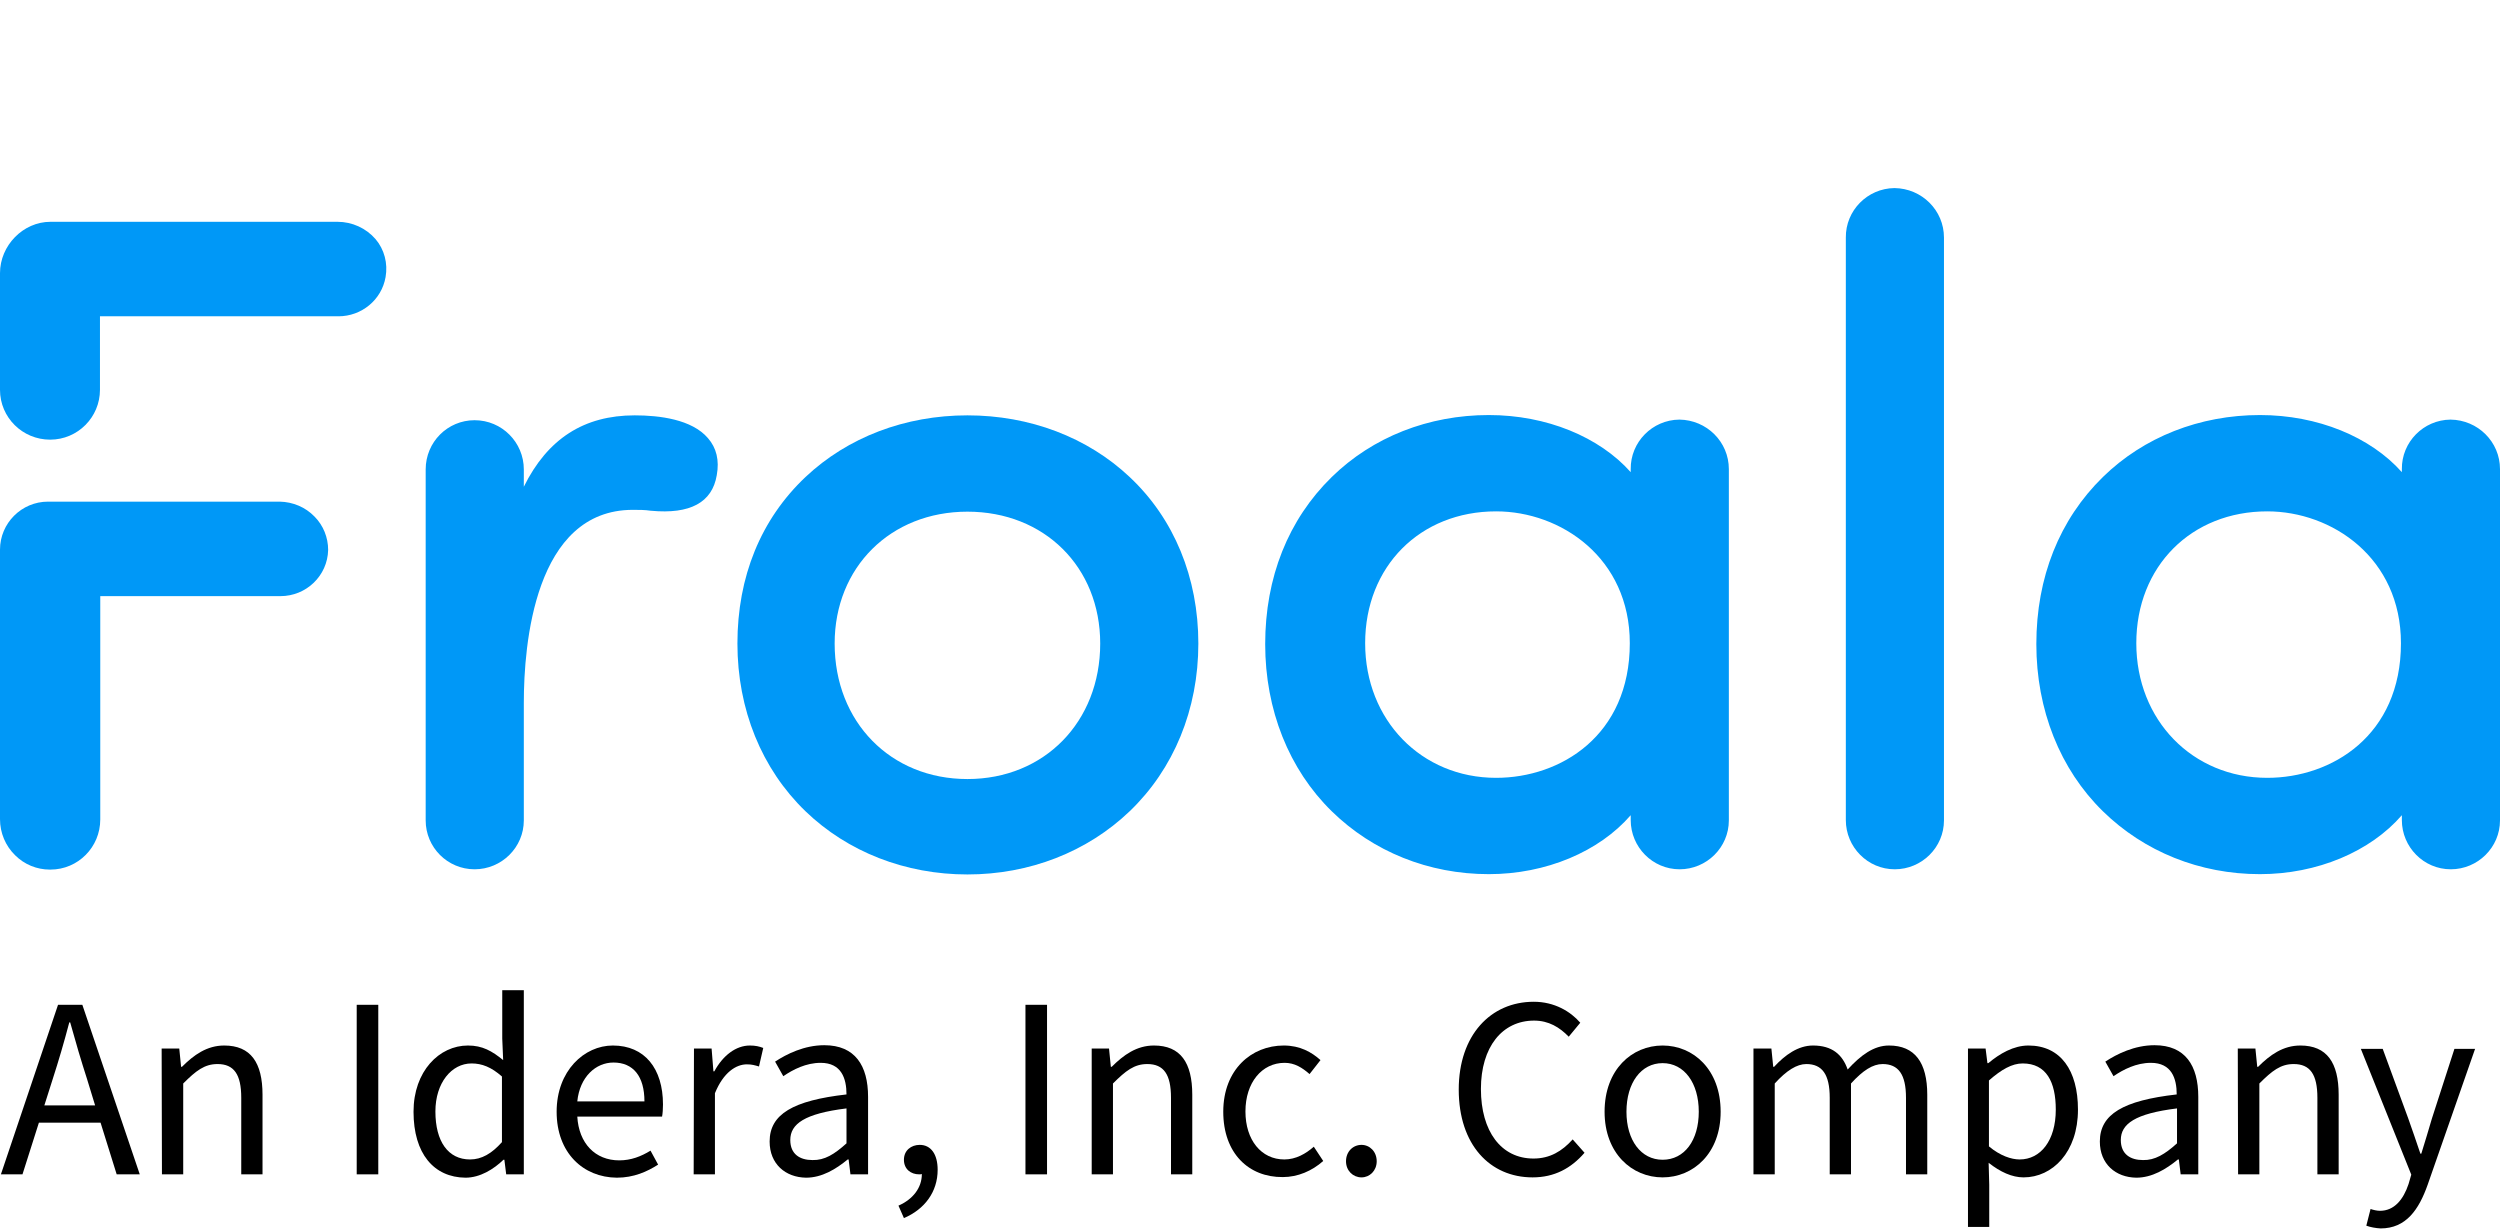
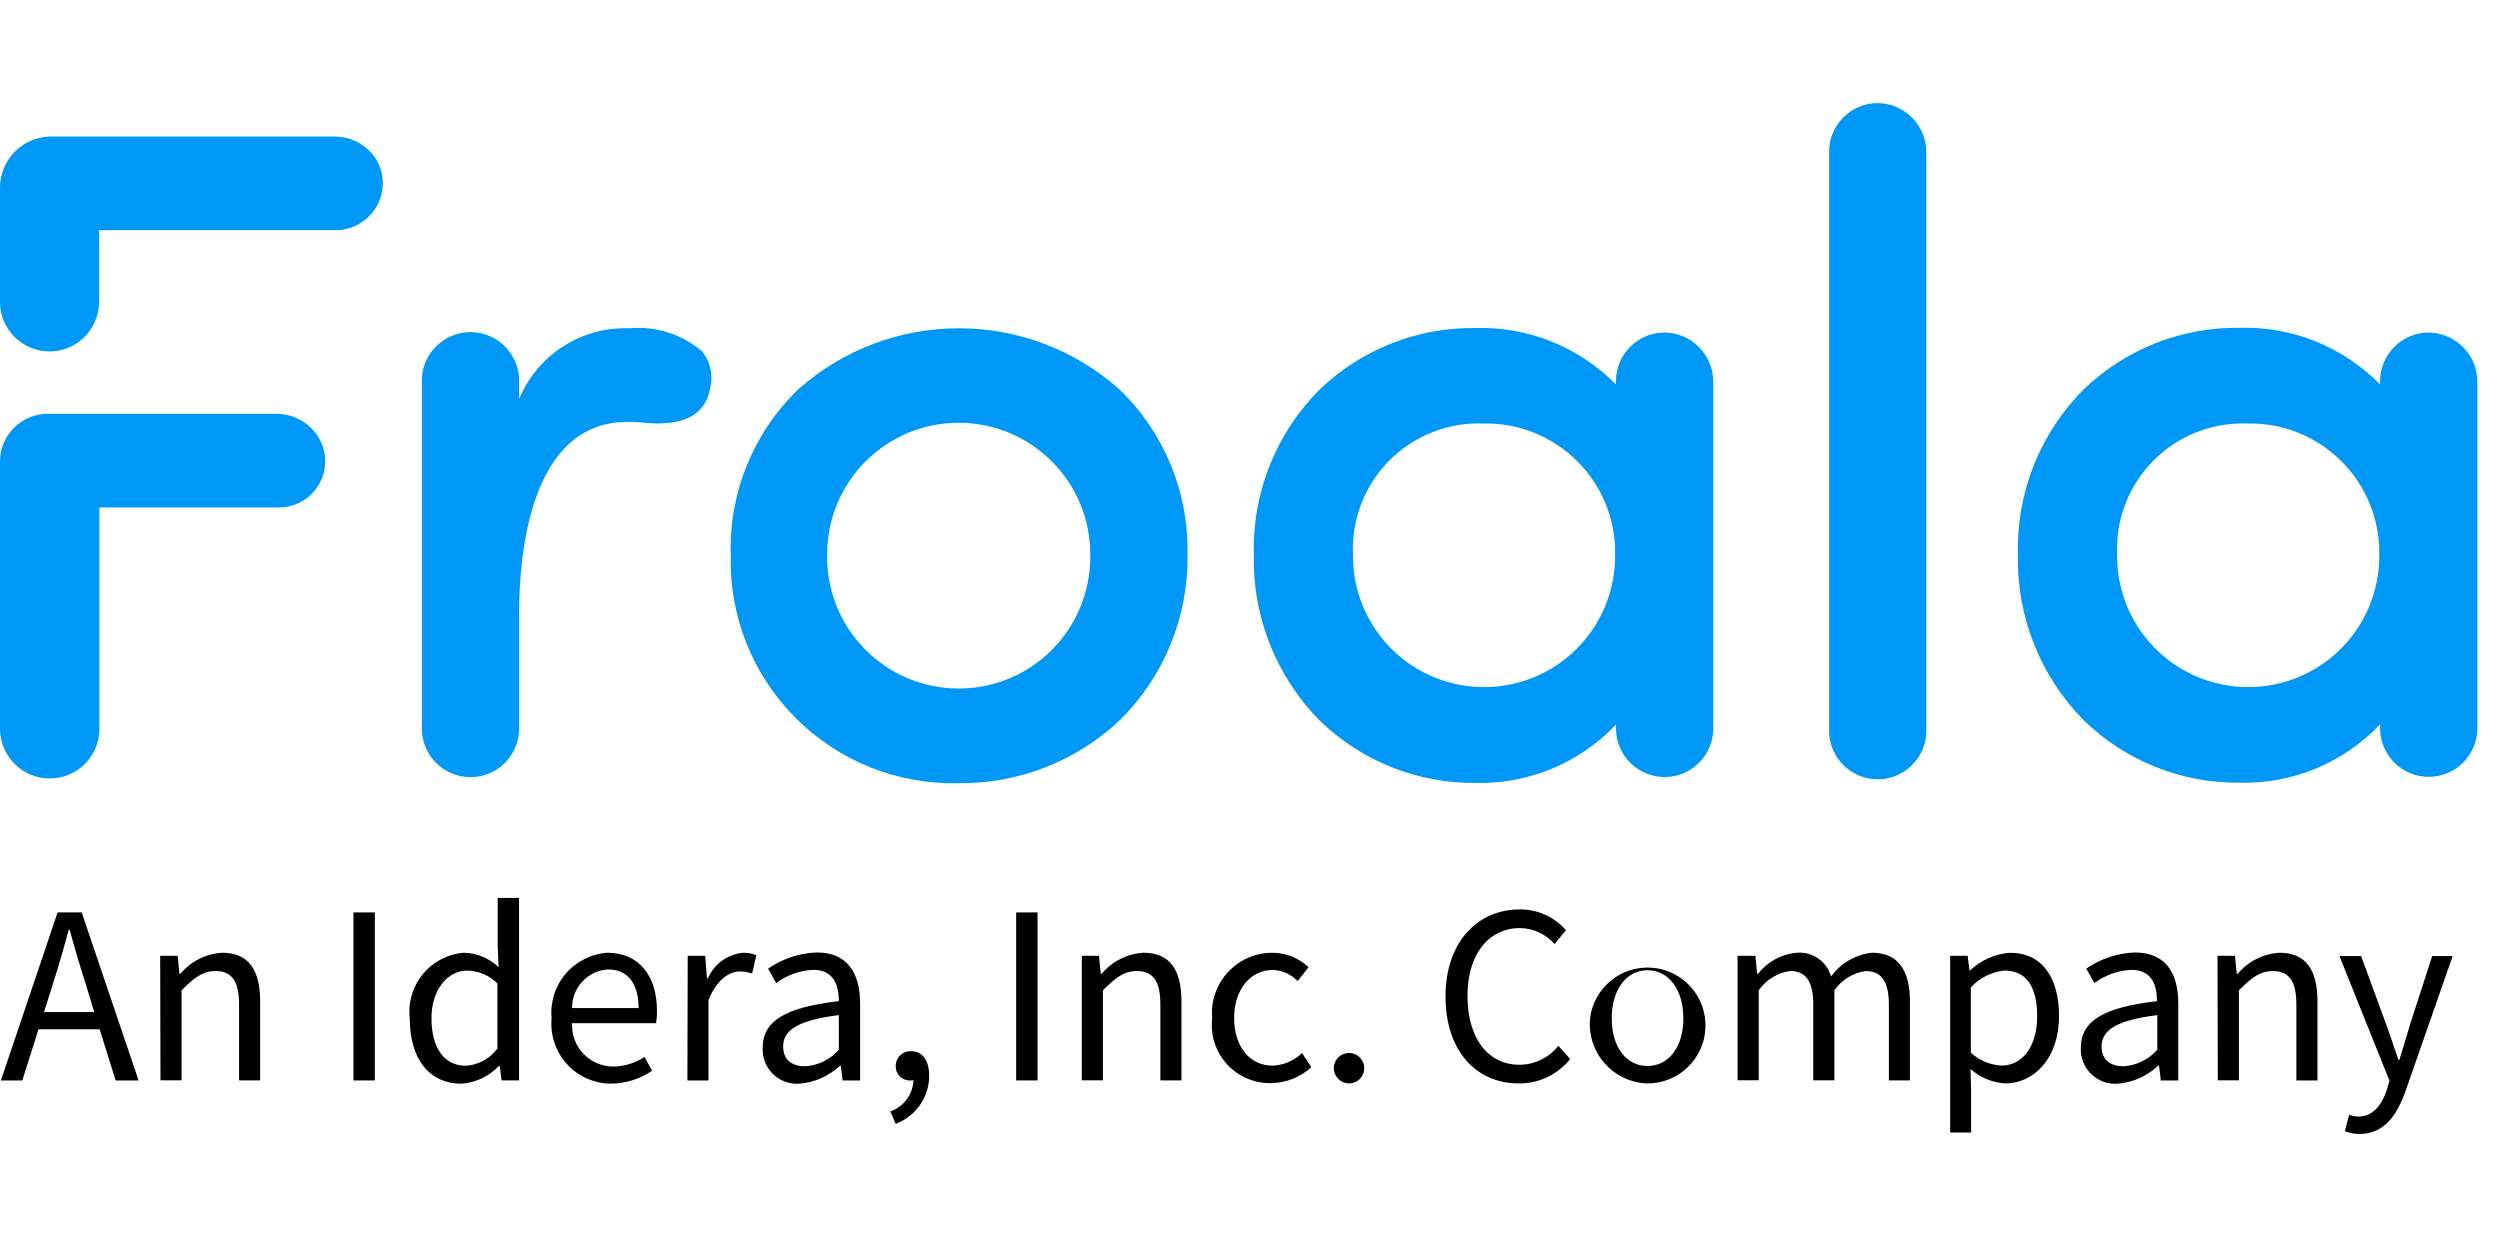
- <svg xmlns="http://www.w3.org/2000/svg" version="1.1" id="Layer_1" x="0px" y="0px" viewBox="0 0 822.8 405.3" style="enable-background:new 0 0 822.8 405.3;" xml:space="preserve">
-   <style type="text/css">
- 	.st0{fill:#0098F7;}
- 	.st1{enable-background:new    ;}
- </style>
-   <g>
-     <path class="st0" d="M123.6,78.7c-3.1-3.6-7.7-5.7-12.5-5.7H16.6C7.6,73,0,80.8,0,89.9v38.4c0,9.1,7.4,16.4,16.5,16.4   s16.4-7.4,16.4-16.4v-24.2h78.5c7.6,0,14.2-5.4,15.5-12.9C127.7,86.7,126.5,82.1,123.6,78.7z" />
-     <path class="st0" d="M103.5,170c-3-3.1-7.1-4.8-11.4-4.9H15.8c-8.7,0-15.8,7.1-15.8,15.8v88.7c0,4.5,1.8,8.8,5,11.9   c3,3,7.1,4.7,11.4,4.7h0.2c9.1,0,16.4-7.4,16.4-16.5v-0.1v-73.4h59.3c8.5,0,15.5-6.7,15.7-15.2C108,176.9,106.4,172.9,103.5,170z" />
-     <path class="st0" d="M233,144.2c-5.3-6.2-16-7.5-24.1-7.5c-16.7,0-28.7,7.7-36.5,23.5v-5.7c0-8.9-7.2-16.2-16.2-16.2   c-8.9,0-16.1,7.2-16.1,16.2V270c0,8.9,7.2,16.1,16.1,16.1c8.9,0,16.2-7.2,16.2-16.1v-38.7c0-19.1,3.5-63.5,35.9-63.5   c2,0,4,0,5.9,0.3h0.1c12.8,1.2,20.1-2.7,21.6-11.7C236.8,151.5,235.8,147.4,233,144.2z" />
-     <path class="st0" d="M371.8,157c-13.9-13.1-32.9-20.3-53.4-20.3s-39.4,7.2-53.3,20.3c-14.7,13.9-22.4,32.8-22.4,54.8   c0,21.7,8,41.3,22.4,55.2c13.9,13.4,32.9,20.8,53.3,20.8s39.4-7.4,53.4-20.8c14.5-13.9,22.6-33.5,22.6-55.2S386.4,170.7,371.8,157z    M362.1,211.8c0,25.8-18.4,44.6-43.7,44.6s-43.7-18.8-43.7-44.6c0-25.1,18.4-43.4,43.7-43.4S362.1,186.6,362.1,211.8L362.1,211.8z" />
-     <path class="st0" d="M552.7,138.1c-8.9,0.1-16.1,7.4-16,16.3v1c-10.3-11.6-27.7-18.8-46.7-18.8c-19.8,0-38.2,7.2-51.7,20.4   c-14.3,14-21.9,33-21.9,55c0,21.6,7.8,41.2,21.9,55c13.6,13.3,31.9,20.7,51.7,20.7c18.8,0,36.3-7.4,46.7-19.4v1.6   c0,8.9,7.2,16.2,16.1,16.2c8.9,0,16.2-7.2,16.2-16.1l0,0V154.4C569,145.4,561.7,138.2,552.7,138.1z M536.4,211.7   c0,30.4-22.8,44.3-44,44.3c-24.6,0-43.1-19-43.1-44.3s18.1-43.4,43.1-43.4C513.7,168.3,536.4,183.6,536.4,211.7L536.4,211.7z" />
-     <path class="st0" d="M623.5,61.9c-8.9,0.1-16.1,7.4-16,16.3v191.7c0,8.9,7.2,16.2,16.1,16.2c8.9,0,16.2-7.2,16.2-16.1l0,0V78.2   C639.8,69.2,632.5,62,623.5,61.9z" />
-     <path class="st0" d="M806.5,138.1c-8.9,0.1-16.1,7.4-16,16.3v1c-10.3-11.6-27.7-18.8-46.7-18.8c-19.8,0-38.2,7.2-51.7,20.4   c-14.3,14-21.9,33-21.9,55c0,21.6,7.8,41.2,21.9,55c13.6,13.3,31.9,20.7,51.7,20.7c18.8,0,36.3-7.4,46.7-19.4v1.6   c0,8.9,7.2,16.2,16.1,16.2c8.9,0,16.2-7.2,16.2-16.1l0,0V154.4C822.8,145.4,815.5,138.2,806.5,138.1z M790.2,211.7   c0,30.4-22.8,44.3-44,44.3c-24.6,0-43.1-19-43.1-44.3s18.1-43.4,43.1-43.4C767.5,168.3,790.2,183.6,790.2,211.7L790.2,211.7z" />
-   </g>
-   <g class="st1">
-     <path d="M19.1,330.7h8L46,386.5h-7.6l-5.3-17H12.8l-5.4,17H0.3L19.1,330.7z M14.6,363.8h16.7l-2.6-8.5c-2-6.2-3.8-12.3-5.6-18.8   h-0.3c-1.7,6.5-3.5,12.6-5.5,18.8L14.6,363.8z" />
-     <path d="M53.2,345.1H59l0.6,6h0.3c3.9-3.9,8.2-7,13.9-7c8.7,0,12.6,5.6,12.6,16.2v26.2h-7v-25.2c0-7.7-2.4-11.1-7.8-11.1   c-4.3,0-7.1,2.2-11.3,6.4v29.9h-7L53.2,345.1L53.2,345.1z" />
-     <path d="M117.4,330.7h7.1v55.8h-7.1V330.7z" />
-     <path d="M136.1,365.9c0-13.4,8.5-21.8,17.9-21.8c4.8,0,7.9,1.8,11.6,4.8l-0.3-7.1v-15.9h7.1v60.6h-5.8l-0.6-4.8h-0.3   c-3.2,3.1-7.7,5.9-12.5,5.9C142.8,387.5,136.1,379.7,136.1,365.9z M165.2,375.9v-21.6c-3.5-3.1-6.6-4.3-10-4.3   c-6.6,0-11.9,6.4-11.9,15.8c0,9.9,4.2,15.8,11.4,15.8C158.5,381.6,161.8,379.7,165.2,375.9z" />
-     <path d="M183.2,365.9c0-13.5,9.1-21.8,18.5-21.8c10.5,0,16.5,7.6,16.5,19.4c0,1.4-0.1,3-0.3,4H190c0.5,8.8,5.9,14.4,13.8,14.4   c3.9,0,7.2-1.3,10.3-3.2l2.5,4.6c-3.6,2.3-8,4.3-13.6,4.3C191.9,387.5,183.2,379.4,183.2,365.9z M212.1,362.5   c0-8.3-3.7-12.8-10.2-12.8c-5.8,0-11.1,4.7-11.9,12.8H212.1z" />
-   </g>
-   <g class="st1">
-     <path d="M228.4,345.1h5.8l0.6,7.5h0.3c2.8-5.2,7.1-8.5,11.7-8.5c1.8,0,3.1,0.3,4.4,0.8l-1.4,6.1c-1.4-0.4-2.3-0.7-4-0.7   c-3.5,0-7.7,2.6-10.5,9.5v26.7h-7L228.4,345.1L228.4,345.1z" />
-   </g>
-   <g class="st1">
-     <path d="M253.3,375.7c0-9,7.7-13.5,25.3-15.5c0-5.3-1.7-10.4-8.5-10.4c-4.8,0-9.1,2.2-12.3,4.4l-2.7-4.8c3.8-2.5,9.6-5.4,16.2-5.4   c10.1,0,14.4,6.7,14.4,17v25.5h-5.8l-0.6-4.9H279c-3.9,3.2-8.5,6-13.7,6C258.5,387.5,253.3,383.1,253.3,375.7z M278.6,376.3v-11.5   c-13.8,1.7-18.5,5.1-18.5,10.4c0,4.7,3.2,6.6,7.3,6.6C271.4,381.9,274.6,379.9,278.6,376.3z" />
-     <path d="M295.7,396.8c4.8-2.1,7.7-5.9,7.7-10.4c-0.3,0.1-0.6,0.1-0.9,0.1c-2.7,0-5-1.7-5-4.8c0-3.1,2.4-4.9,5.2-4.9   c3.7,0,5.9,3.1,5.9,8.2c0,7.3-4.3,13-11.1,15.9L295.7,396.8z" />
-     <path d="M337.5,330.7h7.1v55.8h-7.1V330.7z" />
-     <path d="M359.2,345.1h5.8l0.6,6h0.3c3.9-3.9,8.2-7,13.9-7c8.7,0,12.6,5.6,12.6,16.2v26.2h-7v-25.2c0-7.7-2.4-11.1-7.8-11.1   c-4.3,0-7.1,2.2-11.3,6.4v29.9h-7v-41.4H359.2z" />
-     <path d="M402.6,365.9c0-13.9,9.3-21.8,19.9-21.8c5.4,0,9.2,2.2,12.1,4.8l-3.6,4.6c-2.4-2.1-4.9-3.7-8.2-3.7   c-7.5,0-12.9,6.5-12.9,16c0,9.4,5.2,15.8,12.8,15.8c3.8,0,7.1-1.9,9.7-4.2l3.1,4.7c-3.7,3.3-8.4,5.3-13.3,5.3   C411,387.5,402.6,379.6,402.6,365.9z" />
-     <path d="M443,382.2c0-3.2,2.3-5.4,5.1-5.4c2.7,0,5,2.2,5,5.4c0,3.1-2.3,5.3-5,5.3C445.3,387.5,443,385.3,443,382.2z" />
-     <path d="M480.1,358.6c0-17.9,10.5-28.9,24.7-28.9c6.8,0,12.1,3.2,15.3,6.9l-3.8,4.6c-3-3.1-6.6-5.3-11.4-5.3   c-10.5,0-17.5,8.7-17.5,22.5c0,14,6.7,22.9,17.3,22.9c5.4,0,9.4-2.4,12.9-6.3l3.9,4.4c-4.4,5.1-9.9,8.1-17.1,8.1   C490.4,387.5,480.1,376.8,480.1,358.6z" />
-     <path d="M528.1,365.9c0-13.9,9-21.8,19.1-21.8s19.1,7.9,19.1,21.8c0,13.7-9,21.6-19.1,21.6S528.1,379.6,528.1,365.9z M559.1,365.9   c0-9.5-4.8-16-11.9-16c-7.1,0-11.9,6.5-11.9,16c0,9.4,4.8,15.8,11.9,15.8C554.4,381.7,559.1,375.3,559.1,365.9z" />
-     <path d="M577.2,345.1h5.8l0.6,6h0.3c3.6-3.9,7.9-7,12.8-7c6.3,0,9.7,3,11.4,7.9c4.3-4.7,8.6-7.9,13.6-7.9c8.5,0,12.6,5.6,12.6,16.2   v26.2h-7v-25.2c0-7.7-2.5-11.1-7.7-11.1c-3.2,0-6.5,2.1-10.4,6.4v29.9h-7v-25.2c0-7.7-2.5-11.1-7.7-11.1c-3.1,0-6.5,2.1-10.4,6.4   v29.9h-7v-41.4H577.2z" />
-   </g>
-   <g class="st1">
-     <path d="M647.7,345.1h5.8l0.6,4.8h0.3c3.7-3.1,8.3-5.8,13.2-5.8c10.6,0,16.3,8.2,16.3,21.1c0,14-8.4,22.3-17.9,22.3   c-3.8,0-7.7-1.8-11.5-4.8l0.2,7.2v13.9h-7L647.7,345.1L647.7,345.1z M676.6,365.2c0-9.1-3.1-15.2-10.9-15.2c-3.5,0-7,2-11.1,5.6   v21.7c3.7,3.1,7.4,4.3,10.1,4.3C671.6,381.6,676.6,375.4,676.6,365.2z" />
-   </g>
-   <g class="st1">
-     <path d="M691.1,375.7c0-9,7.7-13.5,25.3-15.5c0-5.3-1.7-10.4-8.5-10.4c-4.8,0-9.1,2.2-12.3,4.4l-2.7-4.8c3.8-2.5,9.6-5.4,16.2-5.4   c10.1,0,14.4,6.7,14.4,17v25.5h-5.8l-0.6-4.9h-0.3c-3.9,3.2-8.5,6-13.7,6C696.3,387.5,691.1,383.1,691.1,375.7z M716.5,376.3v-11.5   c-13.8,1.7-18.5,5.1-18.5,10.4c0,4.7,3.2,6.6,7.3,6.6C709.2,381.9,712.5,379.9,716.5,376.3z" />
-     <path d="M736.5,345.1h5.8l0.6,6h0.3c3.9-3.9,8.2-7,13.9-7c8.7,0,12.6,5.6,12.6,16.2v26.2h-7v-25.2c0-7.7-2.4-11.1-7.8-11.1   c-4.3,0-7.1,2.2-11.3,6.4v29.9h-7L736.5,345.1L736.5,345.1z" />
-     <path d="M778.8,403.4l1.4-5.5c0.8,0.3,2.1,0.6,3.1,0.6c4.7,0,7.7-3.7,9.4-8.8l0.9-3.1L777,345.2h7.2l8.4,22.9   c1.3,3.6,2.7,7.8,4,11.6h0.3c1.2-3.7,2.4-8,3.5-11.6l7.4-22.9h6.8L799,389.9c-2.9,8.2-7.1,14.4-15.5,14.4   C781.8,404.2,780.2,403.9,778.8,403.4z" />
+ <svg xmlns="http://www.w3.org/2000/svg" width="97" height="48" viewBox="0 0 97 48">
+   <g id="partners_froala" transform="translate(3537 2596)">
+     <g id="partners_froala-2" data-name="partners_froala" transform="translate(-3537 -2653.9)">
+       <g id="그룹_1764" data-name="그룹 1764" transform="translate(0 61.9)">
+         <path id="패스_16426" data-name="패스 16426" d="M14.439,73.666A1.933,1.933,0,0,0,12.979,73H1.939A1.988,1.988,0,0,0,0,74.974V79.46a1.922,1.922,0,0,0,3.843,0V76.633h9.171a1.831,1.831,0,0,0,1.811-1.507A1.771,1.771,0,0,0,14.439,73.666Z" transform="translate(0 -71.703)" fill="#0098f7" />
+         <path id="패스_16427" data-name="패스 16427" d="M12.091,165.672a1.905,1.905,0,0,0-1.332-.572H1.846A1.85,1.85,0,0,0,0,166.946v10.362a1.934,1.934,0,0,0,.584,1.39,1.883,1.883,0,0,0,1.332.549h.023a1.92,1.92,0,0,0,1.916-1.928v-8.586h6.928a1.793,1.793,0,0,0,1.308-3.061Z" transform="translate(0 -153.044)" fill="#0098f7" />
+         <path id="패스_16428" data-name="패스 16428" d="M150.953,137.576a3.82,3.82,0,0,0-2.815-.876,4.449,4.449,0,0,0-4.264,2.745v-.666a1.887,1.887,0,1,0-3.773,0v13.493a1.887,1.887,0,0,0,3.773,0v-4.521c0-2.231.409-7.418,4.194-7.418a4.468,4.468,0,0,1,.689.035h.012c1.5.14,2.348-.315,2.523-1.367A1.618,1.618,0,0,0,150.953,137.576Z" transform="translate(-123.733 -127.962)" fill="#0098f7" />
+         <path id="패스_16429" data-name="패스 16429" d="M257.782,139.071a9.375,9.375,0,0,0-12.465,0,8.547,8.547,0,0,0-2.617,6.4,8.624,8.624,0,0,0,8.843,8.878,8.959,8.959,0,0,0,6.238-2.43,8.816,8.816,0,0,0,2.64-6.449A8.628,8.628,0,0,0,257.782,139.071Zm-1.133,6.4a5.106,5.106,0,1,1-10.21,0,5.105,5.105,0,0,1,10.21,0Z" transform="translate(-214.347 -127.962)" fill="#0098f7" />
+         <path id="패스_16430" data-name="패스 16430" d="M432.323,136.775a1.89,1.89,0,0,0-1.869,1.9v.117A7.331,7.331,0,0,0,425,136.6a8.562,8.562,0,0,0-6.04,2.383,8.751,8.751,0,0,0-2.558,6.425,8.882,8.882,0,0,0,2.558,6.425,8.563,8.563,0,0,0,6.04,2.418,7.261,7.261,0,0,0,5.456-2.266v.187a1.887,1.887,0,0,0,3.773.012h0v-13.5A1.912,1.912,0,0,0,432.323,136.775Zm-1.9,8.6a5.088,5.088,0,1,1-10.175,0,4.875,4.875,0,0,1,5.035-5.07,5.011,5.011,0,0,1,5.14,5.07Z" transform="translate(-367.755 -127.873)" fill="#0098f7" />
+         <path id="패스_16431" data-name="패스 16431" d="M609.368,61.9a1.89,1.89,0,0,0-1.869,1.9V86.2a1.887,1.887,0,1,0,3.773.012h0V63.8A1.912,1.912,0,0,0,609.368,61.9Z" transform="translate(-536.53 -61.9)" fill="#0098f7" />
+         <path id="패스_16432" data-name="패스 16432" d="M686.123,136.775a1.89,1.89,0,0,0-1.869,1.9v.117a7.331,7.331,0,0,0-5.456-2.2,8.562,8.562,0,0,0-6.04,2.383,8.751,8.751,0,0,0-2.558,6.425,8.882,8.882,0,0,0,2.558,6.425,8.562,8.562,0,0,0,6.04,2.418,7.261,7.261,0,0,0,5.456-2.266v.187a1.887,1.887,0,0,0,3.773.012h0v-13.5A1.912,1.912,0,0,0,686.123,136.775Zm-1.9,8.6a5.088,5.088,0,1,1-10.175,0,4.875,4.875,0,0,1,5.035-5.07,5.011,5.011,0,0,1,5.14,5.07Z" transform="translate(-591.906 -127.873)" fill="#0098f7" />
+       </g>
+       <g id="그룹_1765" data-name="그룹 1765" transform="translate(0.035 92.741)">
+         <path id="패스_16433" data-name="패스 16433" d="M2.5,330.7h.935l2.208,6.519H4.751l-.619-1.986H1.76l-.631,1.986H.3Zm-.526,3.867H3.921l-.3-.993c-.234-.724-.444-1.437-.654-2.2H2.929c-.2.759-.409,1.472-.643,2.2Z" transform="translate(-0.3 -330.139)" />
+         <path id="패스_16434" data-name="패스 16434" d="M53.2,344.217h.678l.07.7h.035a2.291,2.291,0,0,1,1.624-.818c1.016,0,1.472.654,1.472,1.893v3.061h-.818v-2.944c0-.9-.28-1.3-.911-1.3-.5,0-.829.257-1.32.748v3.493h-.818l-.012-4.836Z" transform="translate(-47.02 -341.974)" />
+         <path id="패스_16435" data-name="패스 16435" d="M117.4,330.7h.829v6.519H117.4Z" transform="translate(-103.72 -330.139)" />
+         <path id="패스_16436" data-name="패스 16436" d="M136.1,330.573a2.292,2.292,0,0,1,2.091-2.547,1.992,1.992,0,0,1,1.355.561l-.035-.829V325.9h.829v7.079h-.678l-.07-.561h-.035a2.21,2.21,0,0,1-1.46.689C136.883,333.1,136.1,332.185,136.1,330.573Zm3.4,1.168v-2.523a1.692,1.692,0,0,0-1.168-.5c-.771,0-1.39.748-1.39,1.846,0,1.156.491,1.846,1.332,1.846A1.64,1.64,0,0,0,139.5,331.741Z" transform="translate(-120.236 -325.9)" />
+         <path id="패스_16437" data-name="패스 16437" d="M183.2,346.647a2.333,2.333,0,0,1,2.161-2.547c1.227,0,1.928.888,1.928,2.266a2.72,2.72,0,0,1-.035.467h-3.259a1.6,1.6,0,0,0,1.612,1.682,2.253,2.253,0,0,0,1.2-.374l.292.537a2.884,2.884,0,0,1-1.589.5A2.322,2.322,0,0,1,183.2,346.647Zm3.376-.4c0-.97-.432-1.5-1.192-1.5a1.486,1.486,0,0,0-1.39,1.5Z" transform="translate(-161.833 -341.974)" />
+       </g>
+       <g id="그룹_1766" data-name="그룹 1766" transform="translate(26.671 94.867)">
+         <path id="패스_16438" data-name="패스 16438" d="M228.312,344.217h.678l.07.876h.035a1.653,1.653,0,0,1,1.367-.993,1.346,1.346,0,0,1,.514.094l-.164.713a1.45,1.45,0,0,0-.467-.082c-.409,0-.9.3-1.227,1.11v3.119H228.3l.012-4.836Z" transform="translate(-228.3 -344.1)" />
+       </g>
+       <g id="그룹_1767" data-name="그룹 1767" transform="translate(29.591 93.185)">
+         <path id="패스_16439" data-name="패스 16439" d="M253.3,347.7c0-1.051.9-1.577,2.956-1.811,0-.619-.2-1.215-.993-1.215a2.6,2.6,0,0,0-1.437.514l-.315-.561A3.535,3.535,0,0,1,255.4,344c1.18,0,1.682.783,1.682,1.986v2.979h-.678l-.07-.572H256.3a2.6,2.6,0,0,1-1.6.7A1.334,1.334,0,0,1,253.3,347.7Zm2.956.07V346.43c-1.612.2-2.161.6-2.161,1.215,0,.549.374.771.853.771A1.882,1.882,0,0,0,256.256,347.773Z" transform="translate(-253.3 -342.329)" />
+         <path id="패스_16440" data-name="패스 16440" d="M295.7,379.137a1.346,1.346,0,0,0,.9-1.215.324.324,0,0,1-.105.012.545.545,0,0,1-.584-.561.567.567,0,0,1,.608-.572c.432,0,.689.362.689.958a1.986,1.986,0,0,1-1.3,1.857Z" transform="translate(-290.747 -371.298)" />
+         <path id="패스_16441" data-name="패스 16441" d="M337.5,330.7h.829v6.519H337.5Z" transform="translate(-327.664 -330.583)" />
+         <path id="패스_16442" data-name="패스 16442" d="M359.2,344.217h.678l.07.7h.035a2.291,2.291,0,0,1,1.624-.818c1.016,0,1.472.654,1.472,1.893v3.061h-.818v-2.944c0-.9-.28-1.3-.911-1.3-.5,0-.829.257-1.32.748v3.493h-.818v-4.836Z" transform="translate(-346.829 -342.418)" />
+         <path id="패스_16443" data-name="패스 16443" d="M402.6,346.647a2.341,2.341,0,0,1,2.325-2.547,2.038,2.038,0,0,1,1.414.561l-.421.537a1.43,1.43,0,0,0-.958-.432c-.876,0-1.507.759-1.507,1.869s.607,1.846,1.5,1.846a1.738,1.738,0,0,0,1.133-.491l.362.549a2.351,2.351,0,0,1-1.554.619A2.255,2.255,0,0,1,402.6,346.647Z" transform="translate(-385.159 -342.418)" />
+         <path id="패스_16444" data-name="패스 16444" d="M443,377.431a.591.591,0,1,1,.6.619A.6.6,0,0,1,443,377.431Z" transform="translate(-420.839 -371.298)" />
+         <path id="패스_16445" data-name="패스 16445" d="M480.1,333.076c0-2.091,1.227-3.376,2.886-3.376a2.354,2.354,0,0,1,1.787.806l-.444.537a1.8,1.8,0,0,0-1.332-.619c-1.227,0-2.044,1.016-2.044,2.629,0,1.635.783,2.675,2.021,2.675a1.945,1.945,0,0,0,1.507-.736l.456.514a2.527,2.527,0,0,1-2,.946C481.3,336.452,480.1,335.2,480.1,333.076Z" transform="translate(-453.605 -329.7)" />
+         <path id="패스_16446" data-name="패스 16446" d="M528.1,346.647a2.248,2.248,0,1,1,2.231,2.523A2.306,2.306,0,0,1,528.1,346.647Zm3.621,0c0-1.11-.561-1.869-1.39-1.869s-1.39.759-1.39,1.869.561,1.846,1.39,1.846S531.721,347.745,531.721,346.647Z" transform="translate(-495.997 -342.418)" />
+         <path id="패스_16447" data-name="패스 16447" d="M577.112,344.217h.678l.07.7h.035a2.135,2.135,0,0,1,1.5-.818,1.27,1.27,0,0,1,1.332.923,2.264,2.264,0,0,1,1.589-.923c.993,0,1.472.654,1.472,1.893v3.061h-.818v-2.944c0-.9-.292-1.3-.9-1.3a1.785,1.785,0,0,0-1.215.748v3.493h-.818v-2.944c0-.9-.292-1.3-.9-1.3a1.808,1.808,0,0,0-1.215.748v3.493H577.1v-4.836Z" transform="translate(-539.273 -342.418)" />
+       </g>
+       <g id="그룹_1768" data-name="그룹 1768" transform="translate(75.666 94.867)">
+         <path id="패스_16448" data-name="패스 16448" d="M647.7,344.217h.678l.07.561h.035a2.51,2.51,0,0,1,1.542-.678c1.238,0,1.9.958,1.9,2.465,0,1.635-.981,2.605-2.091,2.605a2.235,2.235,0,0,1-1.344-.561l.023.841v1.624H647.7v-6.857Zm3.376,2.348c0-1.063-.362-1.776-1.273-1.776a2.077,2.077,0,0,0-1.3.654v2.535a1.922,1.922,0,0,0,1.18.5C650.492,348.481,651.076,347.757,651.076,346.565Z" transform="translate(-647.7 -344.1)" />
+       </g>
+       <g id="그룹_1769" data-name="그룹 1769" transform="translate(80.736 94.856)">
+         <path id="패스_16449" data-name="패스 16449" d="M691.1,347.7c0-1.051.9-1.577,2.956-1.811,0-.619-.2-1.215-.993-1.215a2.6,2.6,0,0,0-1.437.514l-.315-.561A3.535,3.535,0,0,1,693.2,344c1.18,0,1.682.783,1.682,1.986v2.979h-.677l-.07-.572H694.1a2.6,2.6,0,0,1-1.6.7A1.334,1.334,0,0,1,691.1,347.7Zm2.967.07V346.43c-1.612.2-2.161.6-2.161,1.215,0,.549.374.771.853.771A1.9,1.9,0,0,0,694.067,347.773Z" transform="translate(-691.1 -344)" />
+         <path id="패스_16450" data-name="패스 16450" d="M736.5,344.217h.677l.07.7h.035a2.291,2.291,0,0,1,1.624-.818c1.016,0,1.472.654,1.472,1.893v3.061h-.818v-2.944c0-.9-.28-1.3-.911-1.3-.5,0-.829.257-1.32.748v3.493h-.818l-.012-4.836Z" transform="translate(-731.196 -344.088)" />
+         <path id="패스_16451" data-name="패스 16451" d="M777.21,352l.164-.643a1.175,1.175,0,0,0,.362.07c.549,0,.9-.432,1.1-1.028l.105-.362L777,345.2h.841l.981,2.675c.152.421.315.911.467,1.355h.035c.14-.432.28-.935.409-1.355l.864-2.675h.794l-1.822,5.222c-.339.958-.829,1.682-1.811,1.682A2,2,0,0,1,777.21,352Z" transform="translate(-766.965 -345.06)" />
+       </g>
+     </g>
+     <rect id="사각형_2176" data-name="사각형 2176" width="97" height="48" transform="translate(-3537 -2596)" fill="none" />
  </g>
</svg>
